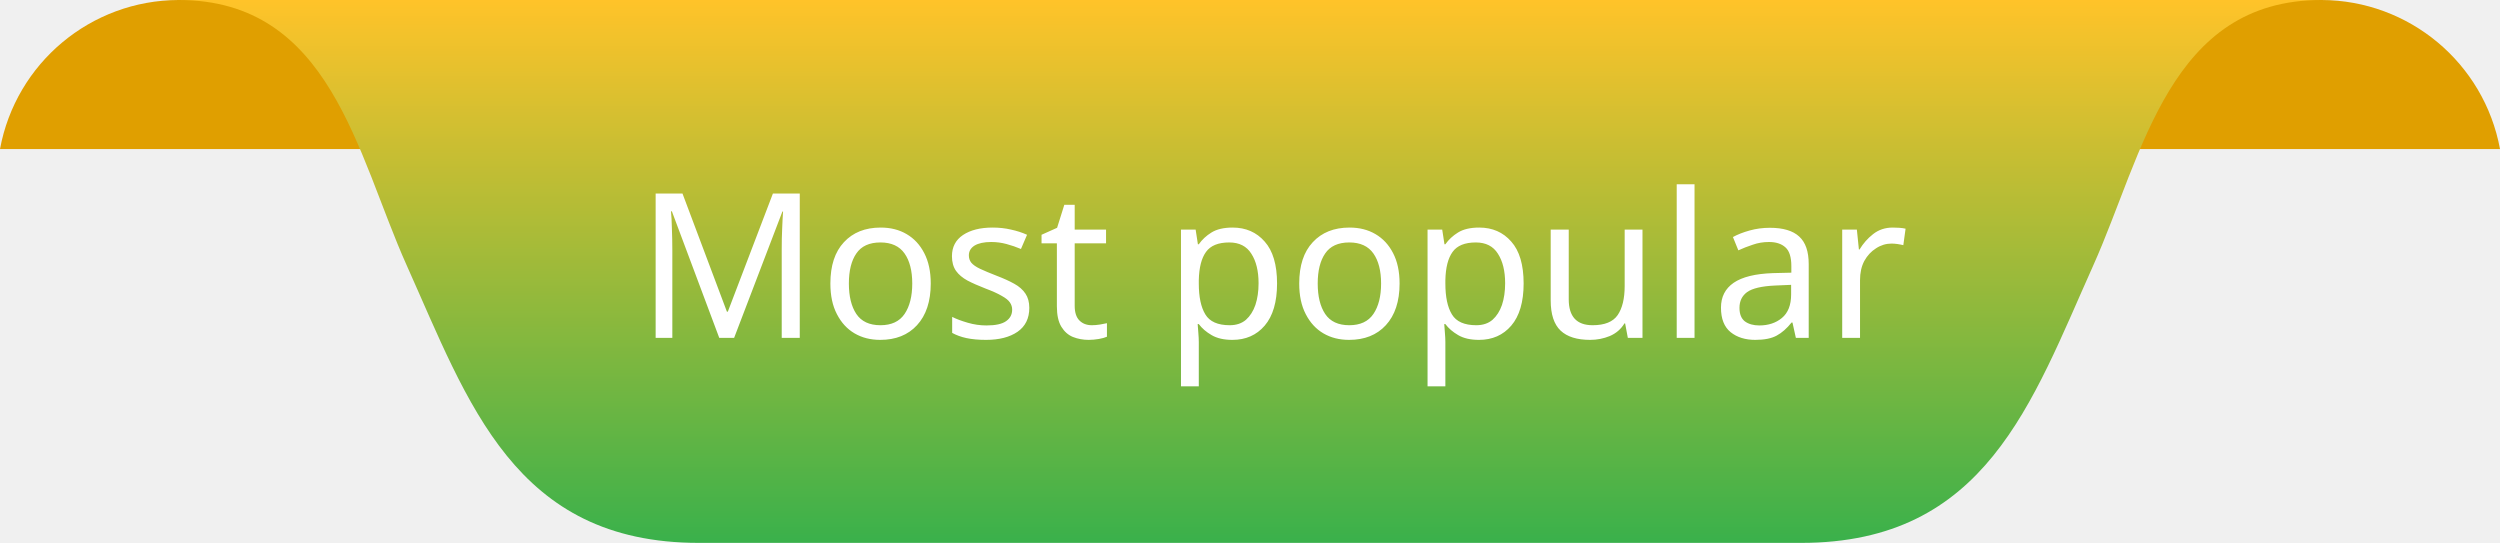
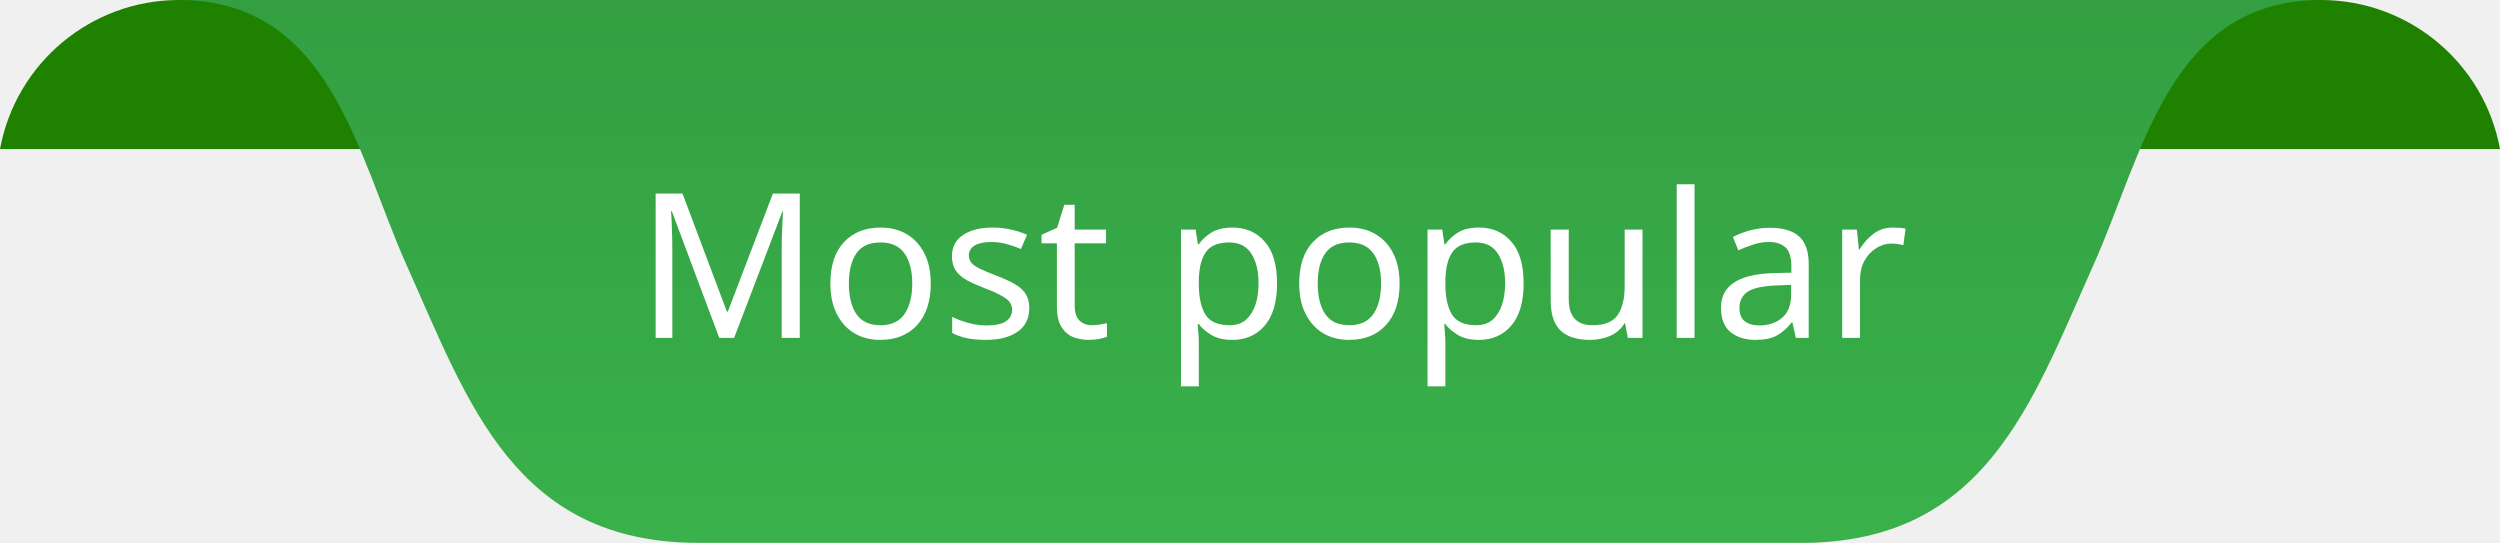
<svg xmlns="http://www.w3.org/2000/svg" width="173.196" height="37.61" viewBox="0 0 173.196 37.61">
  <defs>
    <linearGradient id="linear-gradient" x1="0.5" x2="0.5" y2="1" gradientUnits="objectBoundingBox">
-       <stop offset="0" stop-color="#ffc329" />
+       <stop offset="0" stop-color="#339F42" />
      <stop offset="1" stop-color="#3AB14B" />
    </linearGradient>
  </defs>
  <g id="Group_5484" data-name="Group 5484" transform="translate(-753 -4477.594)">
    <g id="Group_5465" data-name="Group 5465" transform="translate(302.561 4300)">
      <g id="Group_5464" data-name="Group 5464" transform="translate(450.439 177.594)">
-         <path id="Path_82" data-name="Path 82" d="M475.38,177.594H462.808a12.619,12.619,0,0,0-12.369,10.328H475.38V177.594Z" transform="translate(-450.439 -177.594)" fill="#e09f00" fill-rule="evenodd" />
-         <path id="Path_83" data-name="Path 83" d="M660.058,177.594H672.63A12.62,12.62,0,0,1,685,187.922H660.058Z" transform="translate(-511.803 -177.594)" fill="#e09f00" fill-rule="evenodd" />
+         <path id="Path_82" data-name="Path 82" d="M475.38,177.594H462.808a12.619,12.619,0,0,0-12.369,10.328H475.38V177.594Z" transform="translate(-450.439 -177.594)" fill="#1E8100" fill-rule="evenodd" />
+         <path id="Path_83" data-name="Path 83" d="M660.058,177.594H672.63A12.62,12.62,0,0,1,685,187.922H660.058Z" transform="translate(-511.803 -177.594)" fill="#1E8100" fill-rule="evenodd" />
        <path id="Path_84" data-name="Path 84" d="M467.929,177.594c10.54,0,12.345,10.668,15.805,18.382,4.277,9.534,7.466,19.228,20.238,19.228h76.371c12.772,0,15.961-9.693,20.237-19.228,3.461-7.714,5.266-18.382,15.805-18.382Zm148.457,0Zm-148.458,0" transform="translate(-455.559 -177.594)" fill-rule="evenodd" fill="url(#linear-gradient)" />
      </g>
    </g>
    <text id="Most_popular" data-name="Most popular" transform="translate(840 4501)" fill="#fff" font-size="14" font-family="CircularStd-Medium, Circular Std Medium" font-weight="500">
      <tspan x="-42.938" y="0">Most popular</tspan>
    </text>
  </g>
</svg>
